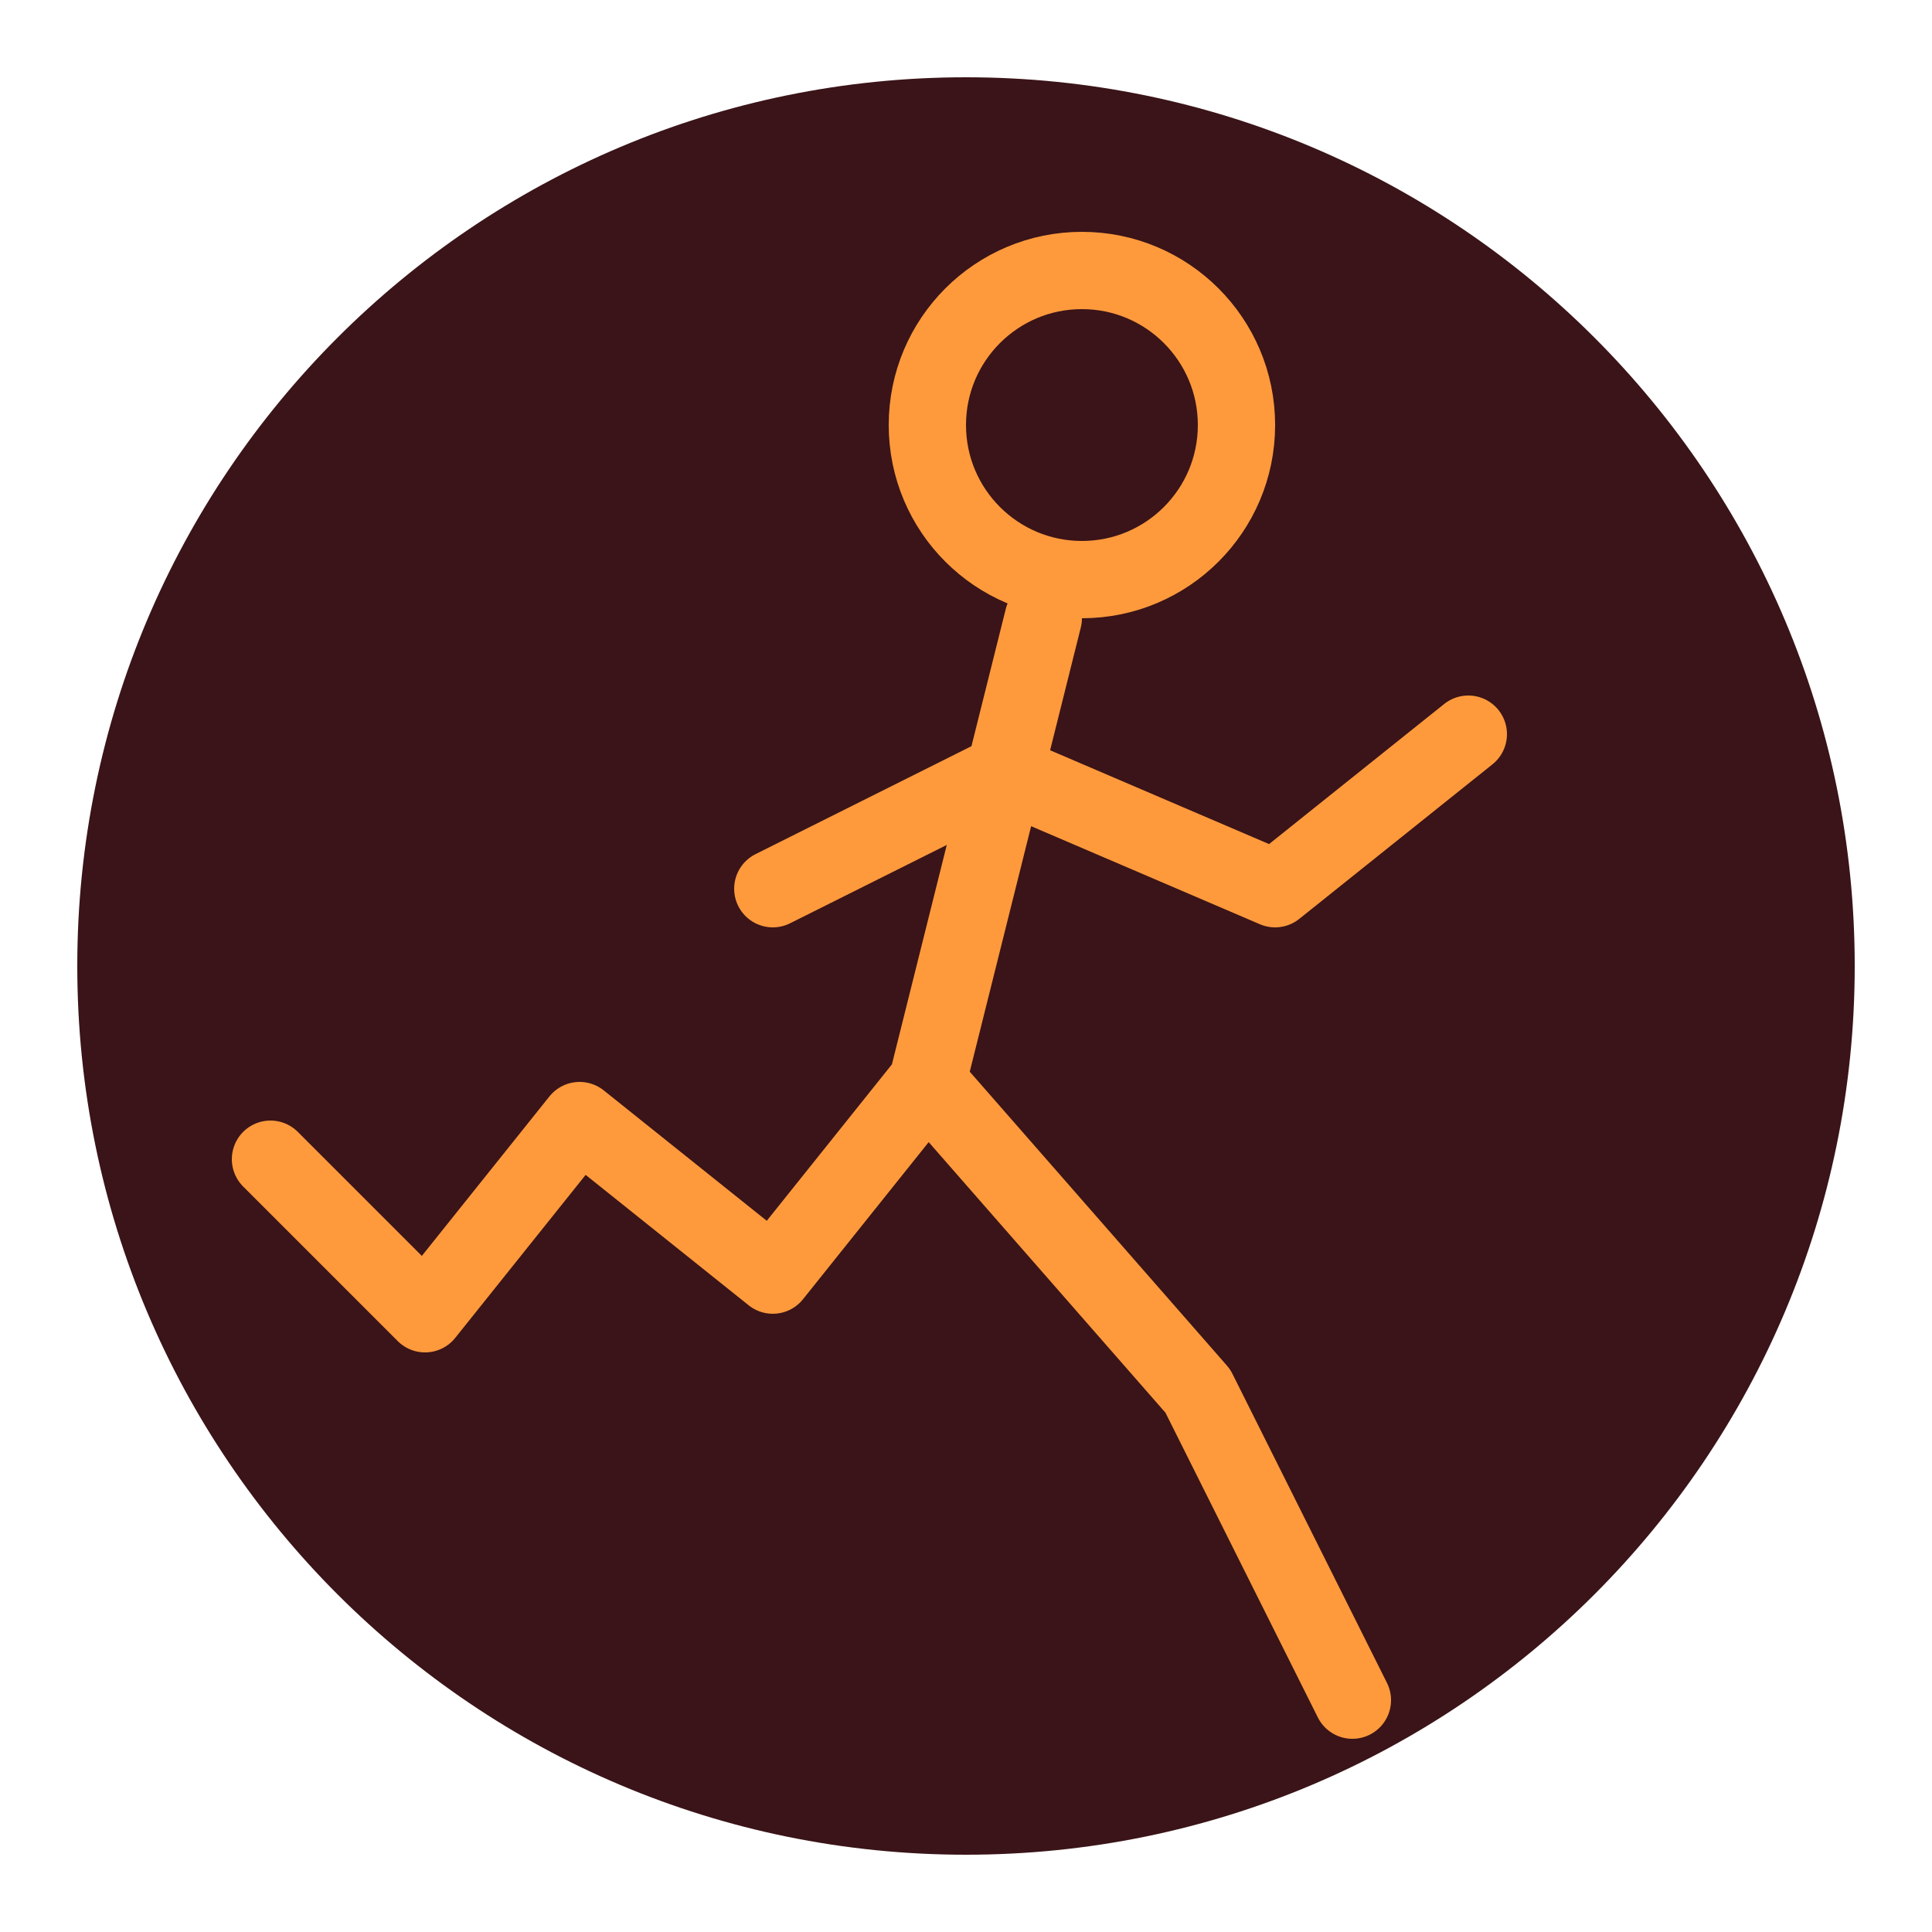
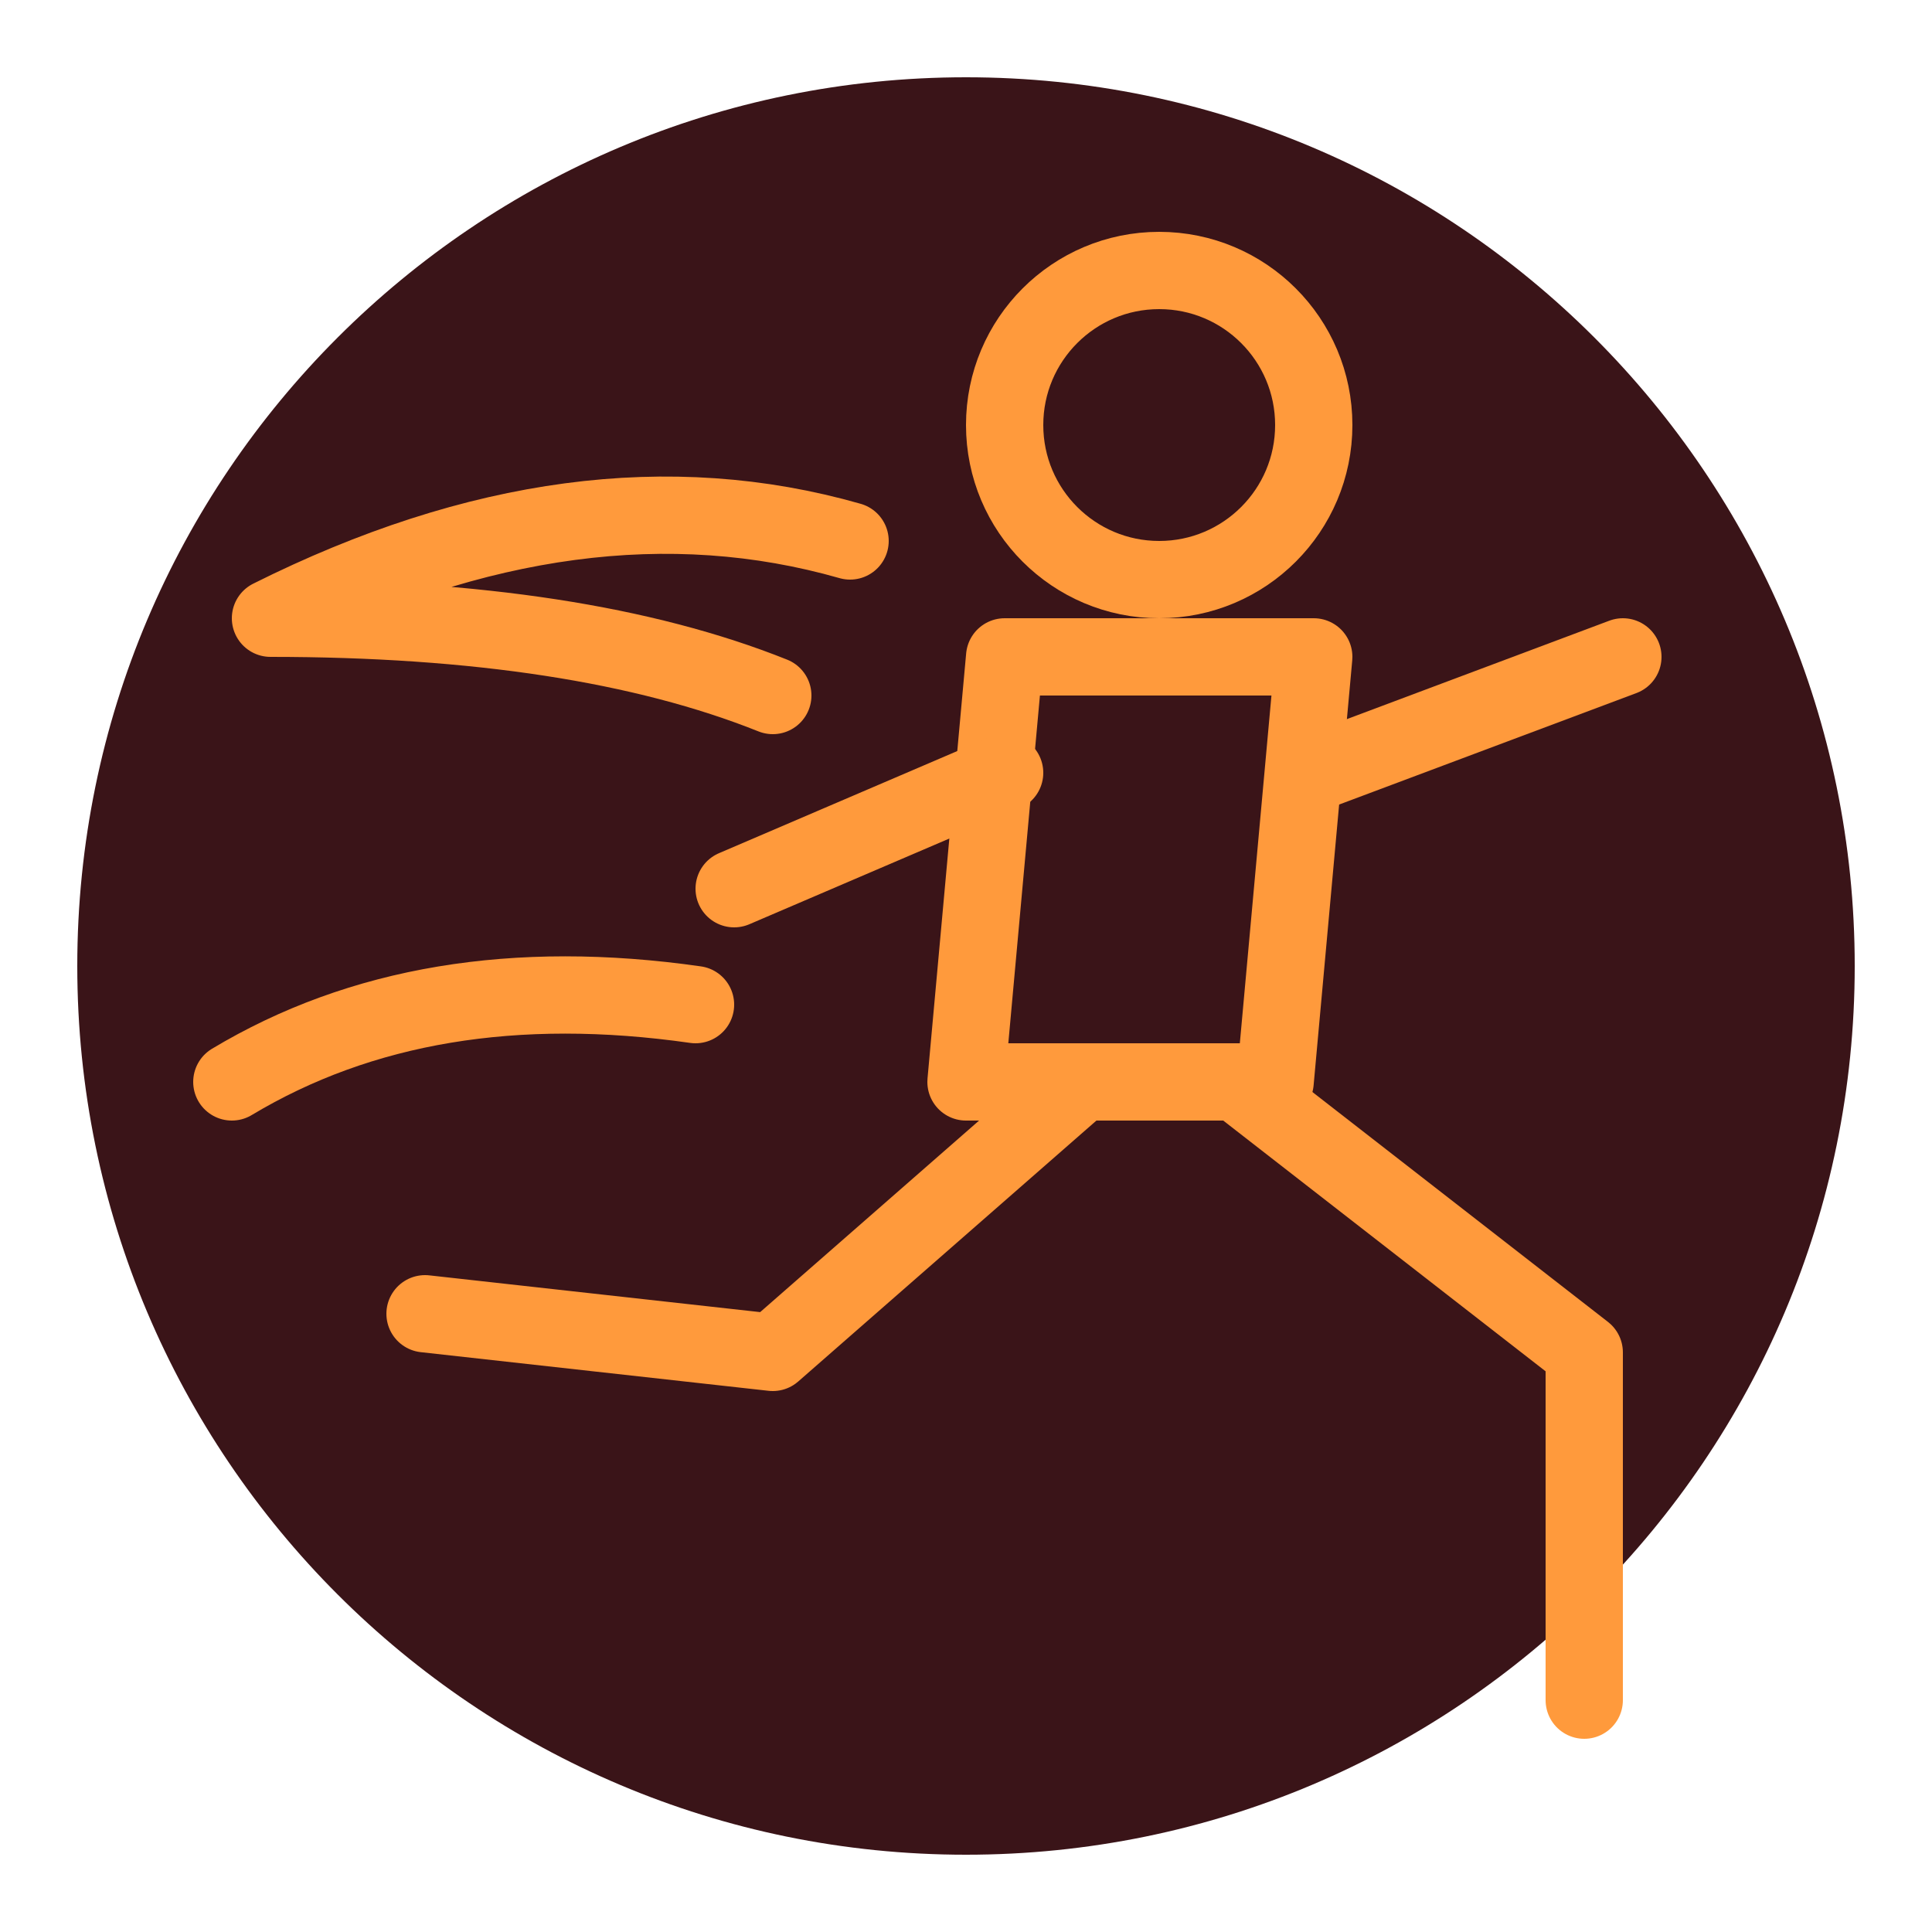
<svg xmlns="http://www.w3.org/2000/svg" viewBox="0 0 100 100">
  <circle cx="50" cy="50" r="46" fill="#3a1418" />
  <g fill="none" stroke-width="4" stroke-linecap="round" stroke-linejoin="round" stroke="#ff9a3c">
-     <circle cx="56" cy="22" r="8" />
-     <path d="M54 32L48 56M52 40L66 46L76 38M52 40L40 46M48 56L62 72L70 88M48 56L40 66L30 58L22 68L14 60" />
+     <circle cx="60" cy="22" r="8" />
+     <path d="M52 34H68L66 56H50z" />
+     <path d="M56 56L40 70L22 68M64 56L82 70V88" />
+     <path d="M52 40L38 46M68 40L84 34" />
+     <path d="M44 28Q30 24 14 32Q30 32 40 36" />
+     <path d="M36 52Q22 50 12 56" />
  </g>
</svg>
